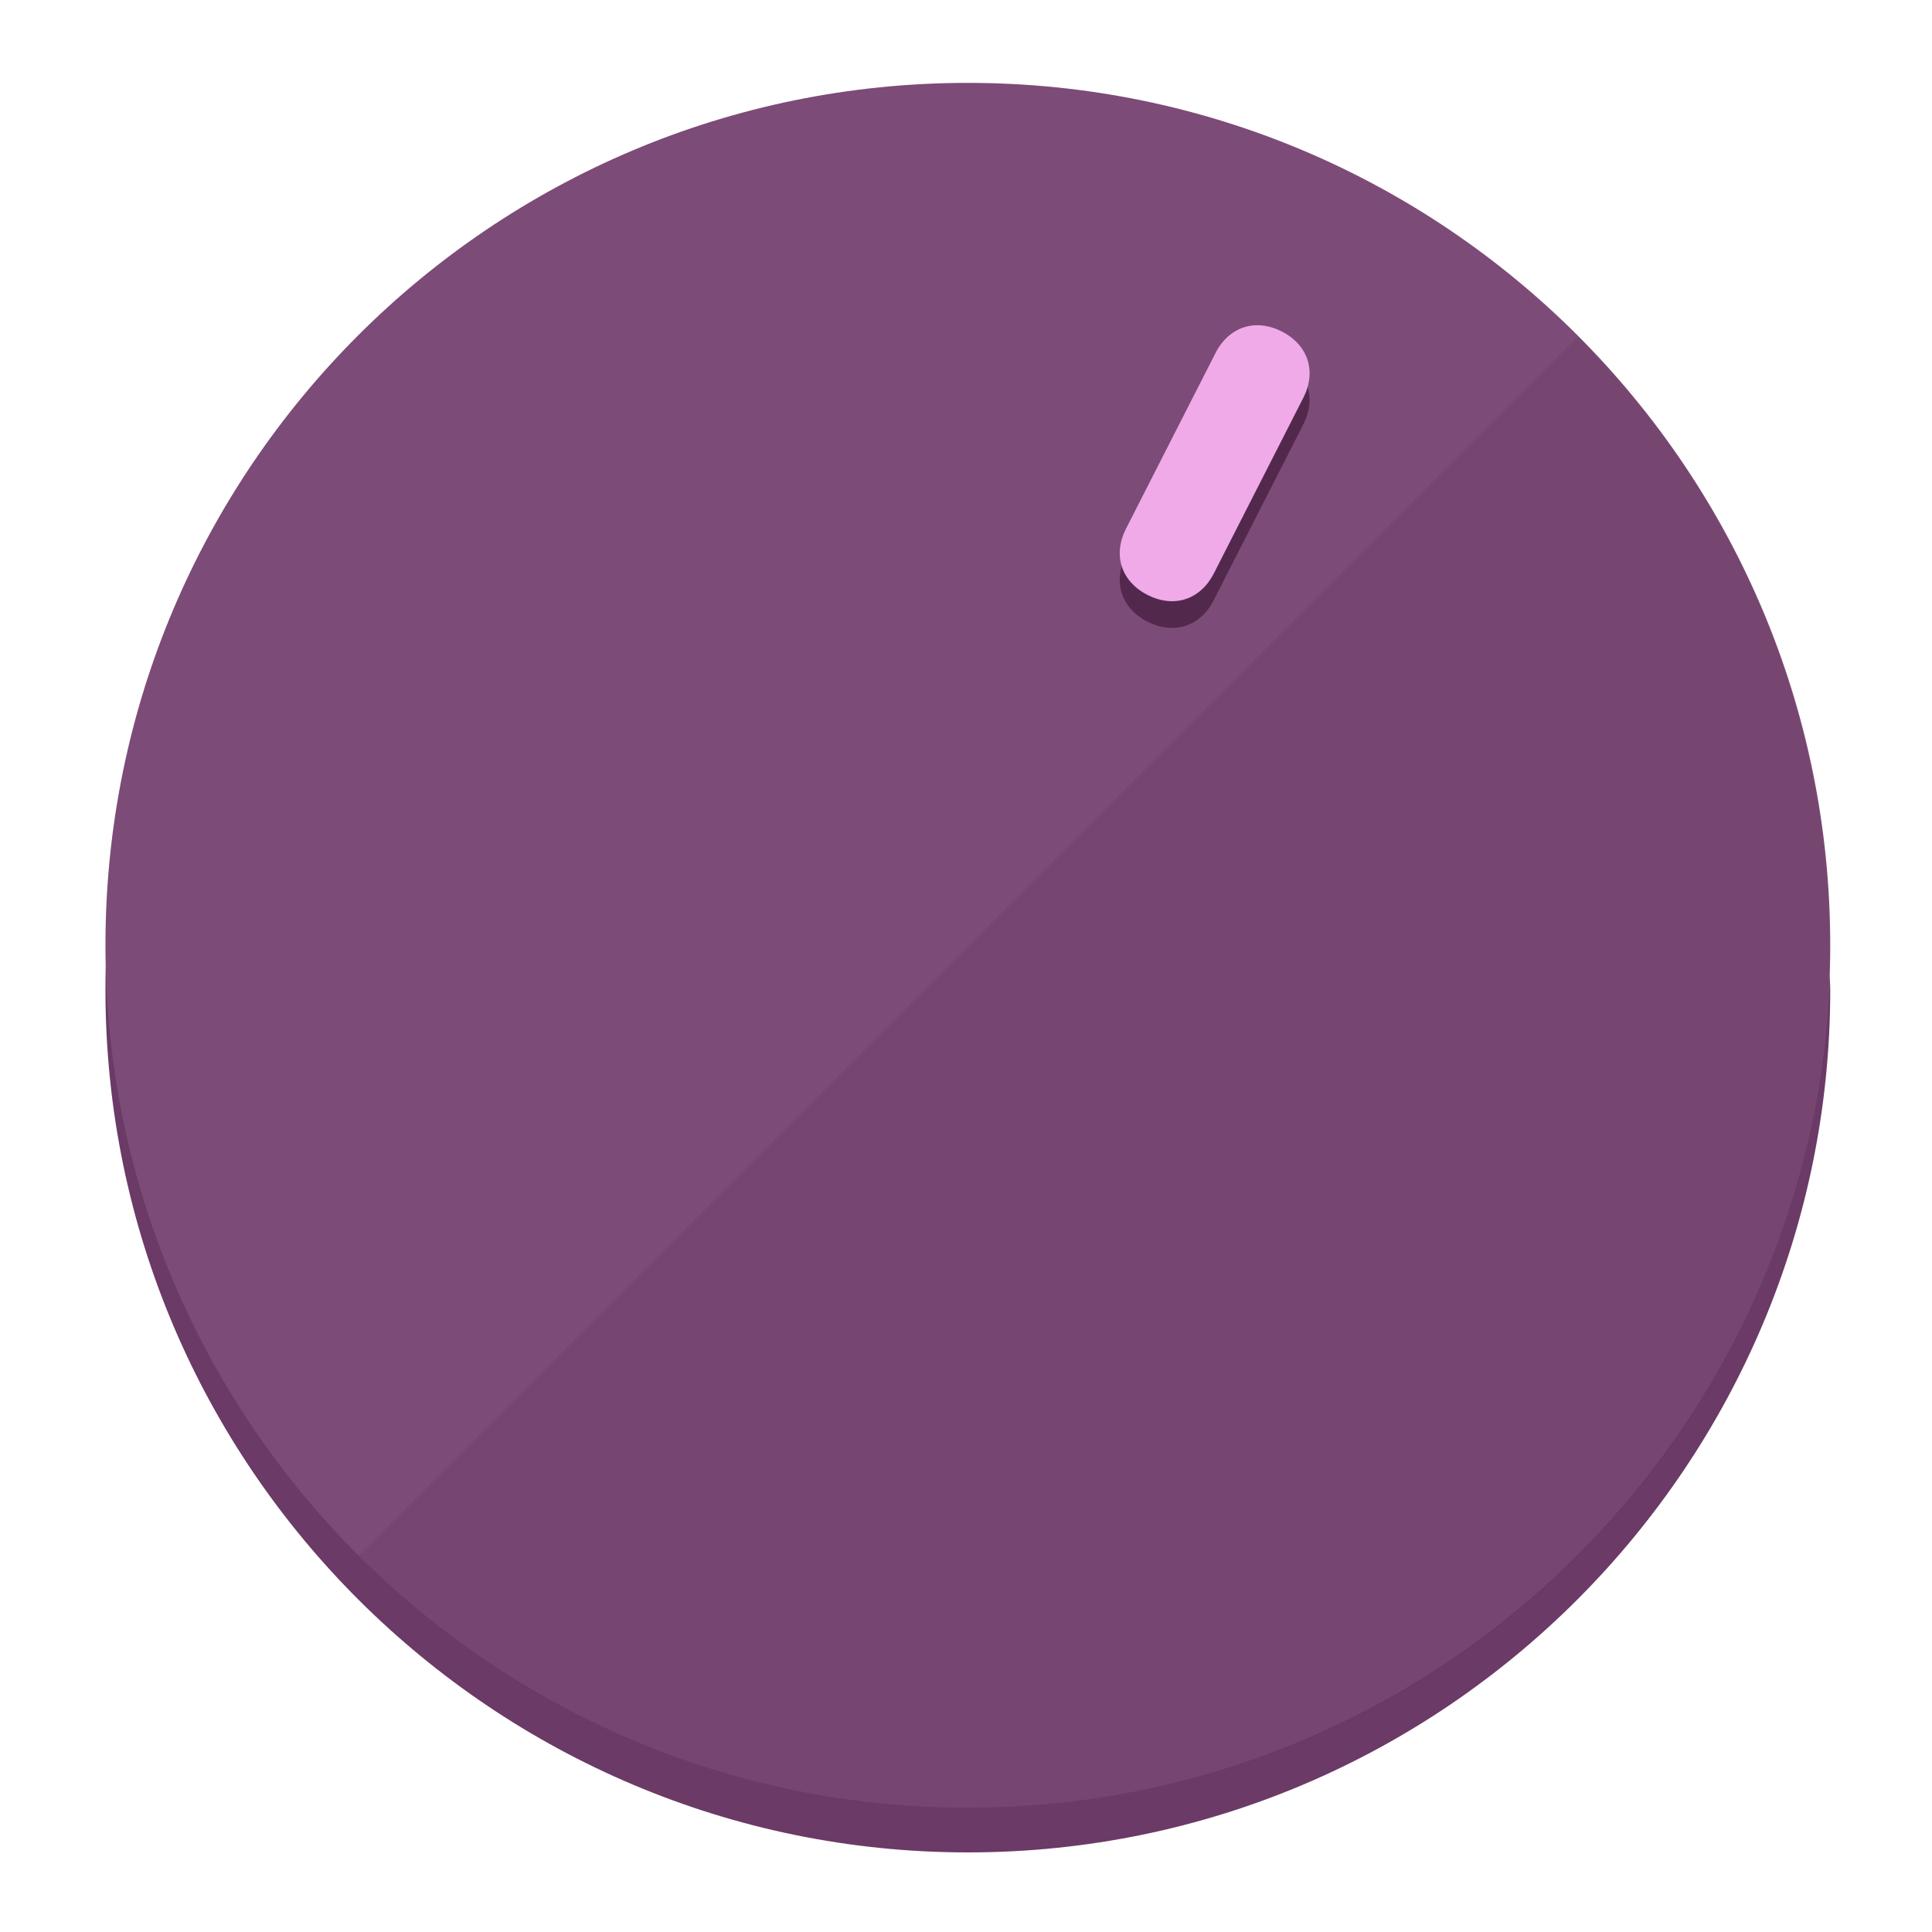
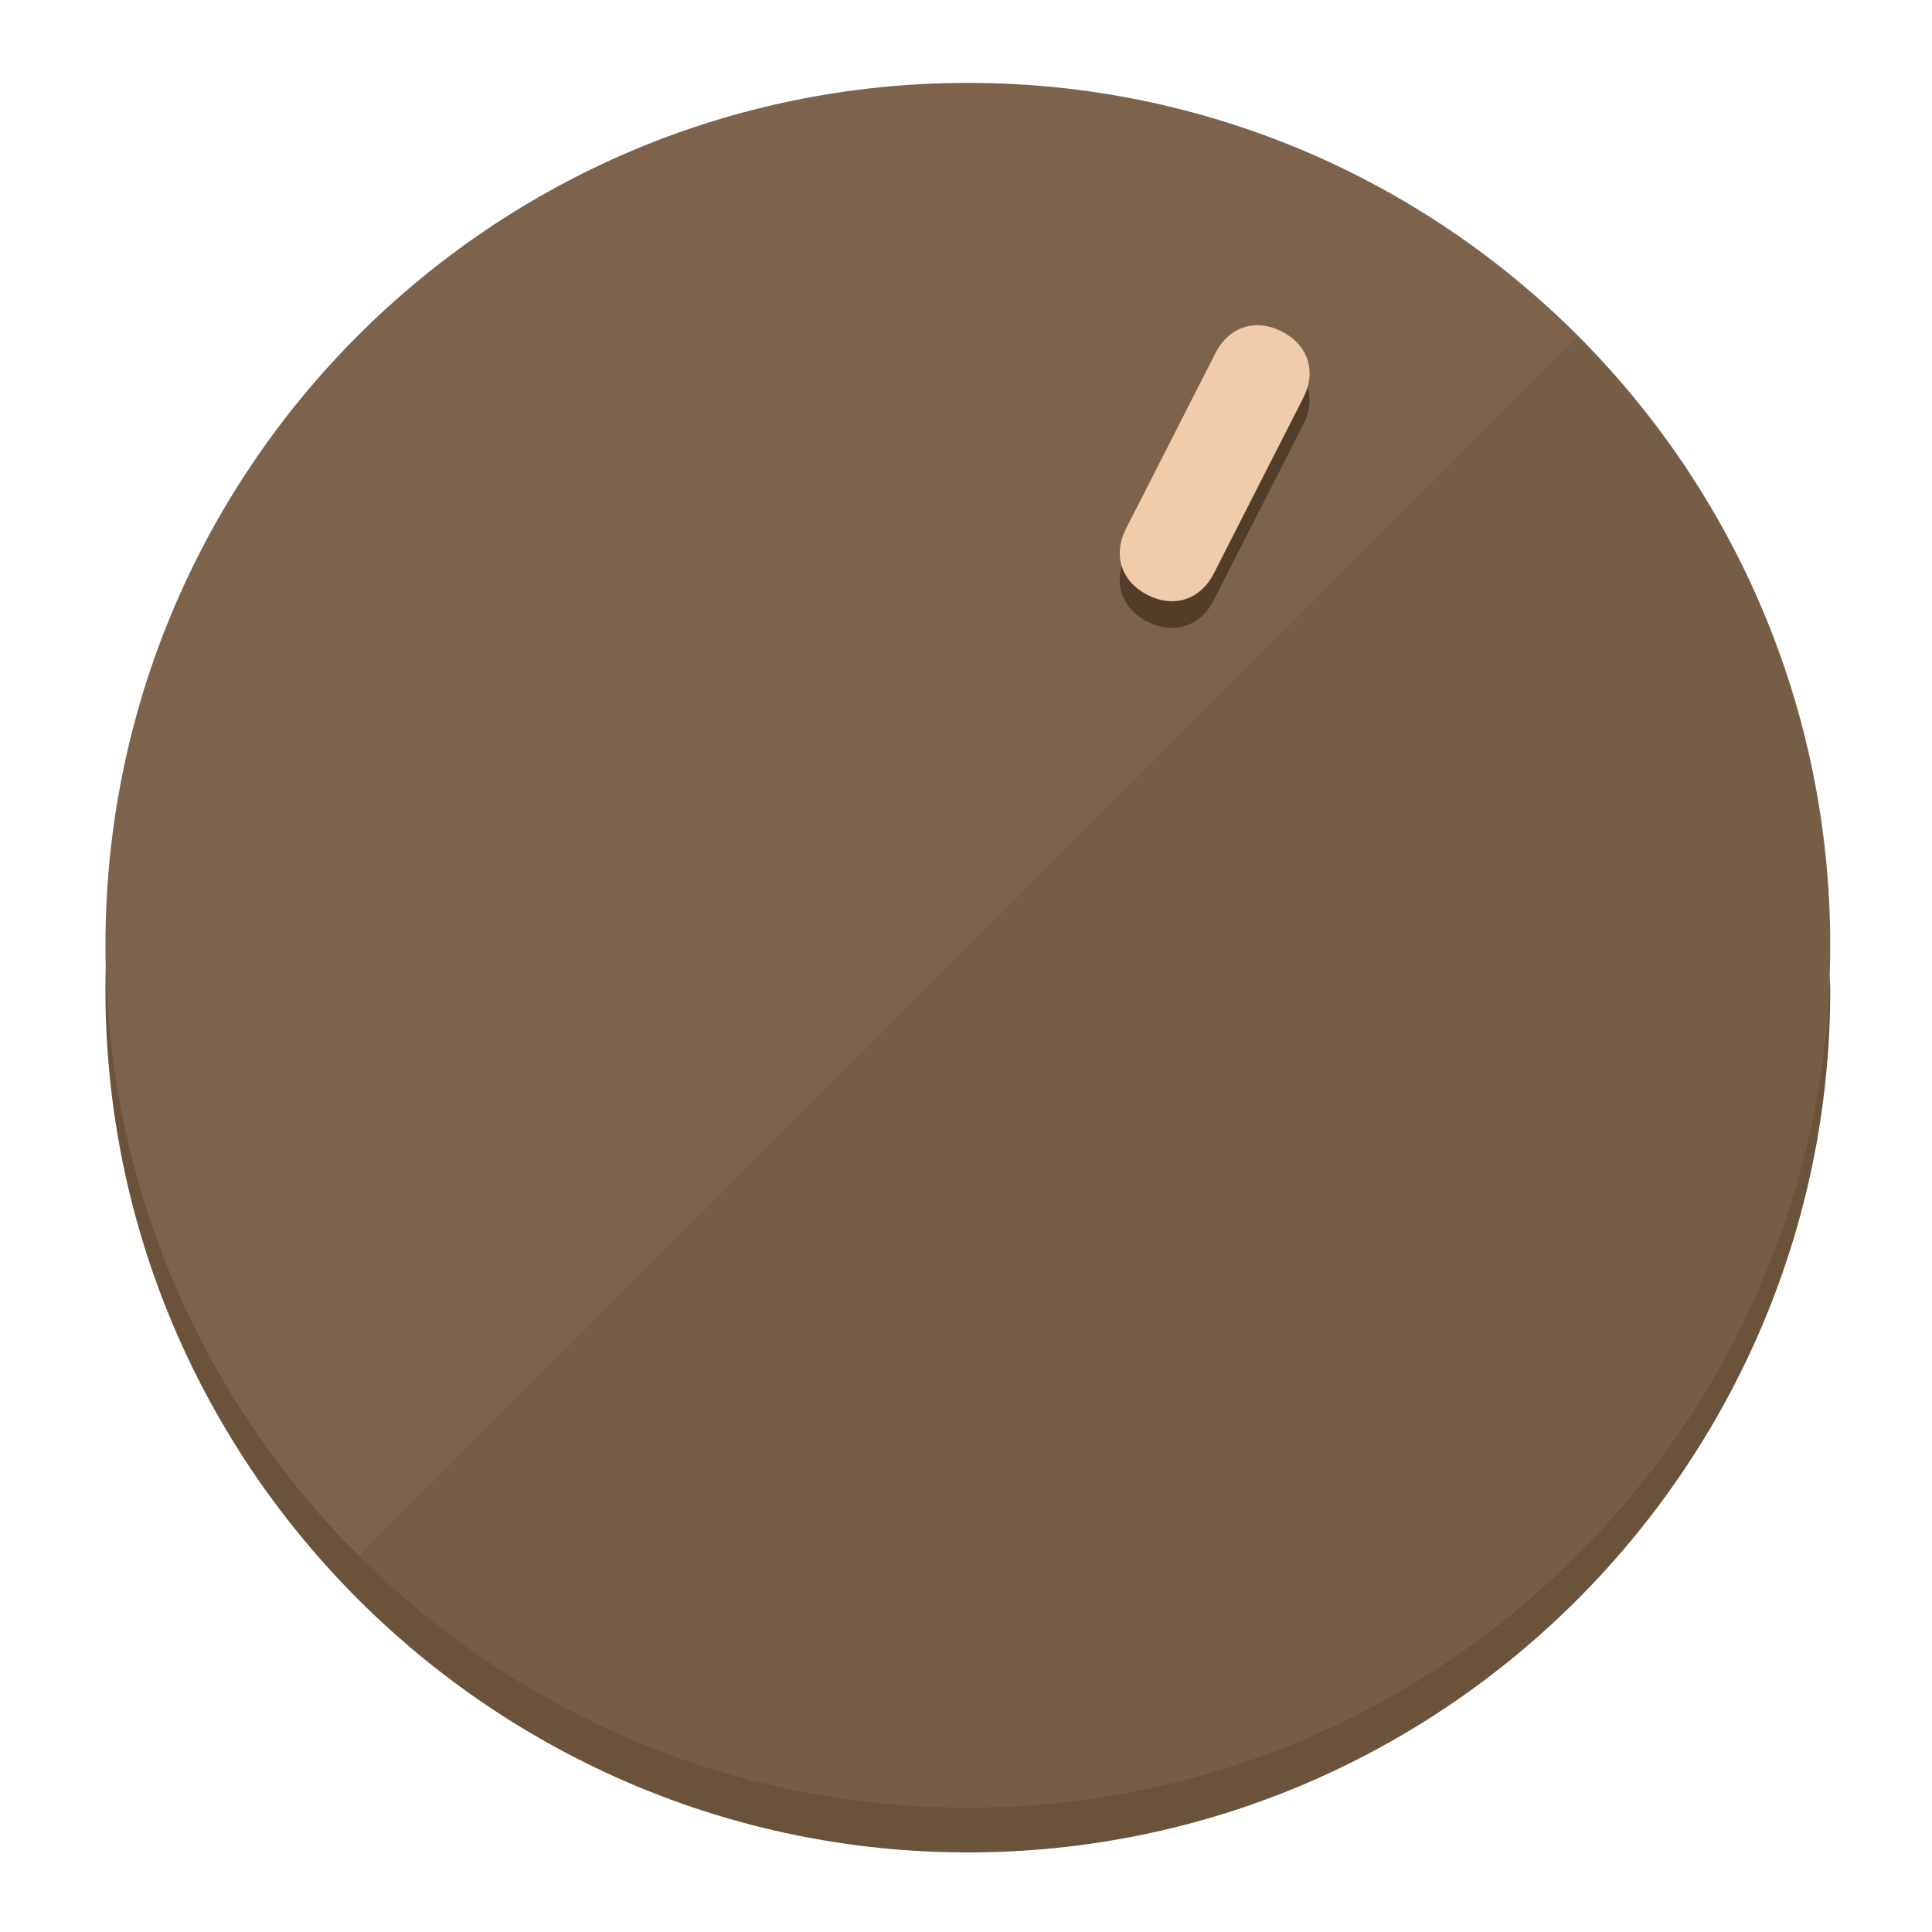
<svg xmlns="http://www.w3.org/2000/svg" height="120px" width="120px" version="1.1" id="Layer_1" viewBox="0 0 496.8 496.8" xml:space="preserve">
  <defs id="defs23" />
  <g id="g3158">
-     <path style="display:inline;fill:#6B3A66;fill-opacity:1;stroke-width:1.584" d="m 248.875,445.92 c 116.582,0 212.89,-91.238 220.493,-205.286 0,5.069 1.267,8.87 1.267,13.939 0,121.651 -98.842,221.76 -221.76,221.76 -121.651,0 -221.76,-98.842 -221.76,-221.76 0,-5.069 0,-8.87 1.267,-13.939 7.603,114.048 103.91,205.286 220.493,205.286 z" id="path8" />
-     <circle style="display:inline;fill:#7D4B77;fill-opacity:1;stroke-width:1.584" cx="248.875" cy="243.071" r="221.76" id="circle12" />
-     <path style="display:inline;fill:#52294D;fill-opacity:0.154;stroke-width:1.587" d="m 405.744,86.606 c 86.308,86.308 86.308,227.193 0,313.5 -86.308,86.308 -227.193,86.308 -313.5,0" id="path14" />
+     <path style="display:inline;fill:#6B523A;fill-opacity:1;stroke-width:1.584" d="m 248.875,445.92 c 116.582,0 212.89,-91.238 220.493,-205.286 0,5.069 1.267,8.87 1.267,13.939 0,121.651 -98.842,221.76 -221.76,221.76 -121.651,0 -221.76,-98.842 -221.76,-221.76 0,-5.069 0,-8.87 1.267,-13.939 7.603,114.048 103.91,205.286 220.493,205.286 z" id="path8" />
+     <circle style="display:inline;fill:#7D634B;fill-opacity:1;stroke-width:1.584" cx="248.875" cy="243.071" r="221.76" id="circle12" />
+     <path style="display:inline;fill:#523D29;fill-opacity:0.154;stroke-width:1.587" d="m 405.744,86.606 c 86.308,86.308 86.308,227.193 0,313.5 -86.308,86.308 -227.193,86.308 -313.5,0" id="path14" />
  </g>
  <g id="g3198">
    <circle style="display:none;fill:#000000;fill-opacity:0;stroke-width:1.584" cx="331.97" cy="104.232" r="221.76" id="circle12-3" transform="rotate(27)" />
-     <path style="display:inline;fill:#52294D;fill-opacity:1;stroke-width:1.584" d="m 312.114,154.319 c -3.452,6.774 -10.269,8.99 -17.044,5.538 v 0 c -6.775,-3.452 -8.99,-10.269 -5.538,-17.044 l 23.012,-45.163 c 3.452,-6.774 10.269,-8.99 17.044,-5.538 v 0 c 6.774,3.452 8.99,10.269 5.538,17.044 z" id="path3789" />
-     <path style="display:inline;fill:#F0AAE8;stroke-width:1.584" d="m 312.13,147.448 c -3.452,6.775 -10.269,8.99 -17.044,5.538 v 0 c -6.774,-3.452 -8.99,-10.269 -5.538,-17.044 l 23.012,-45.163 c 3.452,-6.775 10.269,-8.99 17.044,-5.538 v 0 c 6.775,3.452 8.99,10.269 5.538,17.044 z" id="path915" />
+     <path style="display:inline;fill:#523D29;fill-opacity:1;stroke-width:1.584" d="m 312.114,154.319 c -3.452,6.774 -10.269,8.99 -17.044,5.538 v 0 c -6.775,-3.452 -8.99,-10.269 -5.538,-17.044 l 23.012,-45.163 c 3.452,-6.774 10.269,-8.99 17.044,-5.538 v 0 c 6.774,3.452 8.99,10.269 5.538,17.044 z" id="path3789" />
+     <path style="display:inline;fill:#F0CCAA;stroke-width:1.584" d="m 312.13,147.448 c -3.452,6.775 -10.269,8.99 -17.044,5.538 v 0 c -6.774,-3.452 -8.99,-10.269 -5.538,-17.044 l 23.012,-45.163 c 3.452,-6.775 10.269,-8.99 17.044,-5.538 v 0 c 6.775,3.452 8.99,10.269 5.538,17.044 z" id="path915" />
  </g>
</svg>
